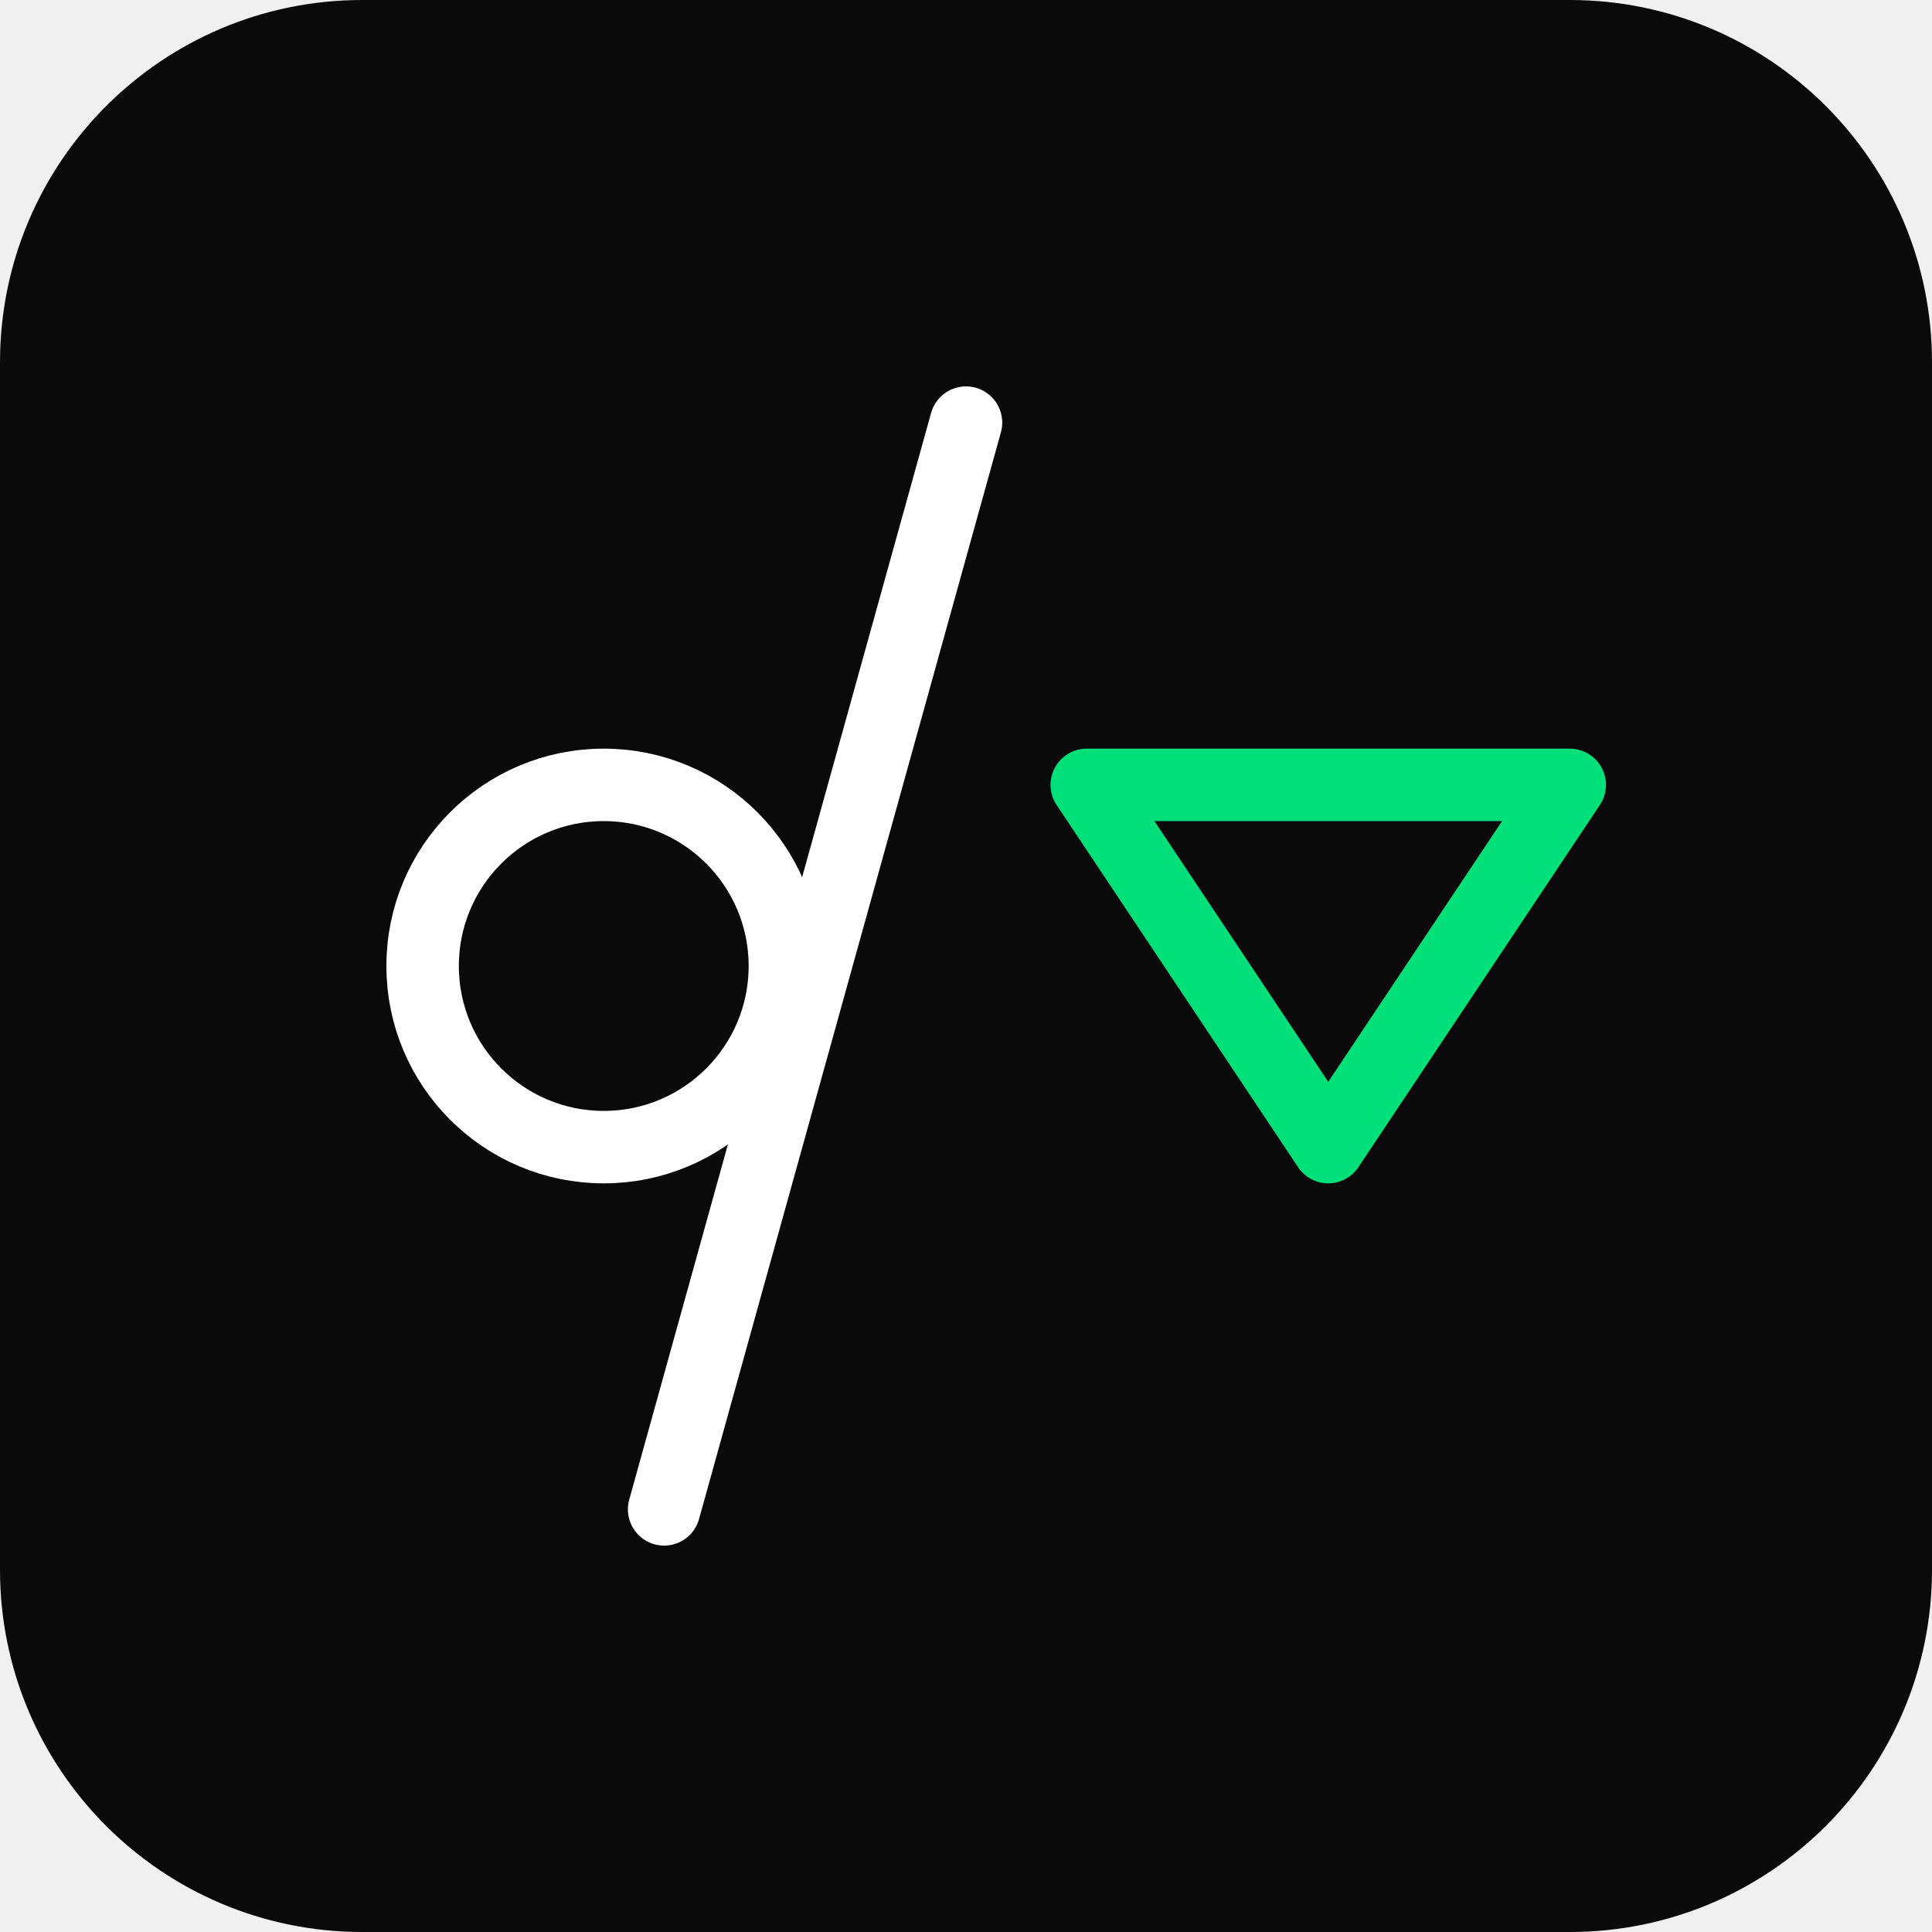
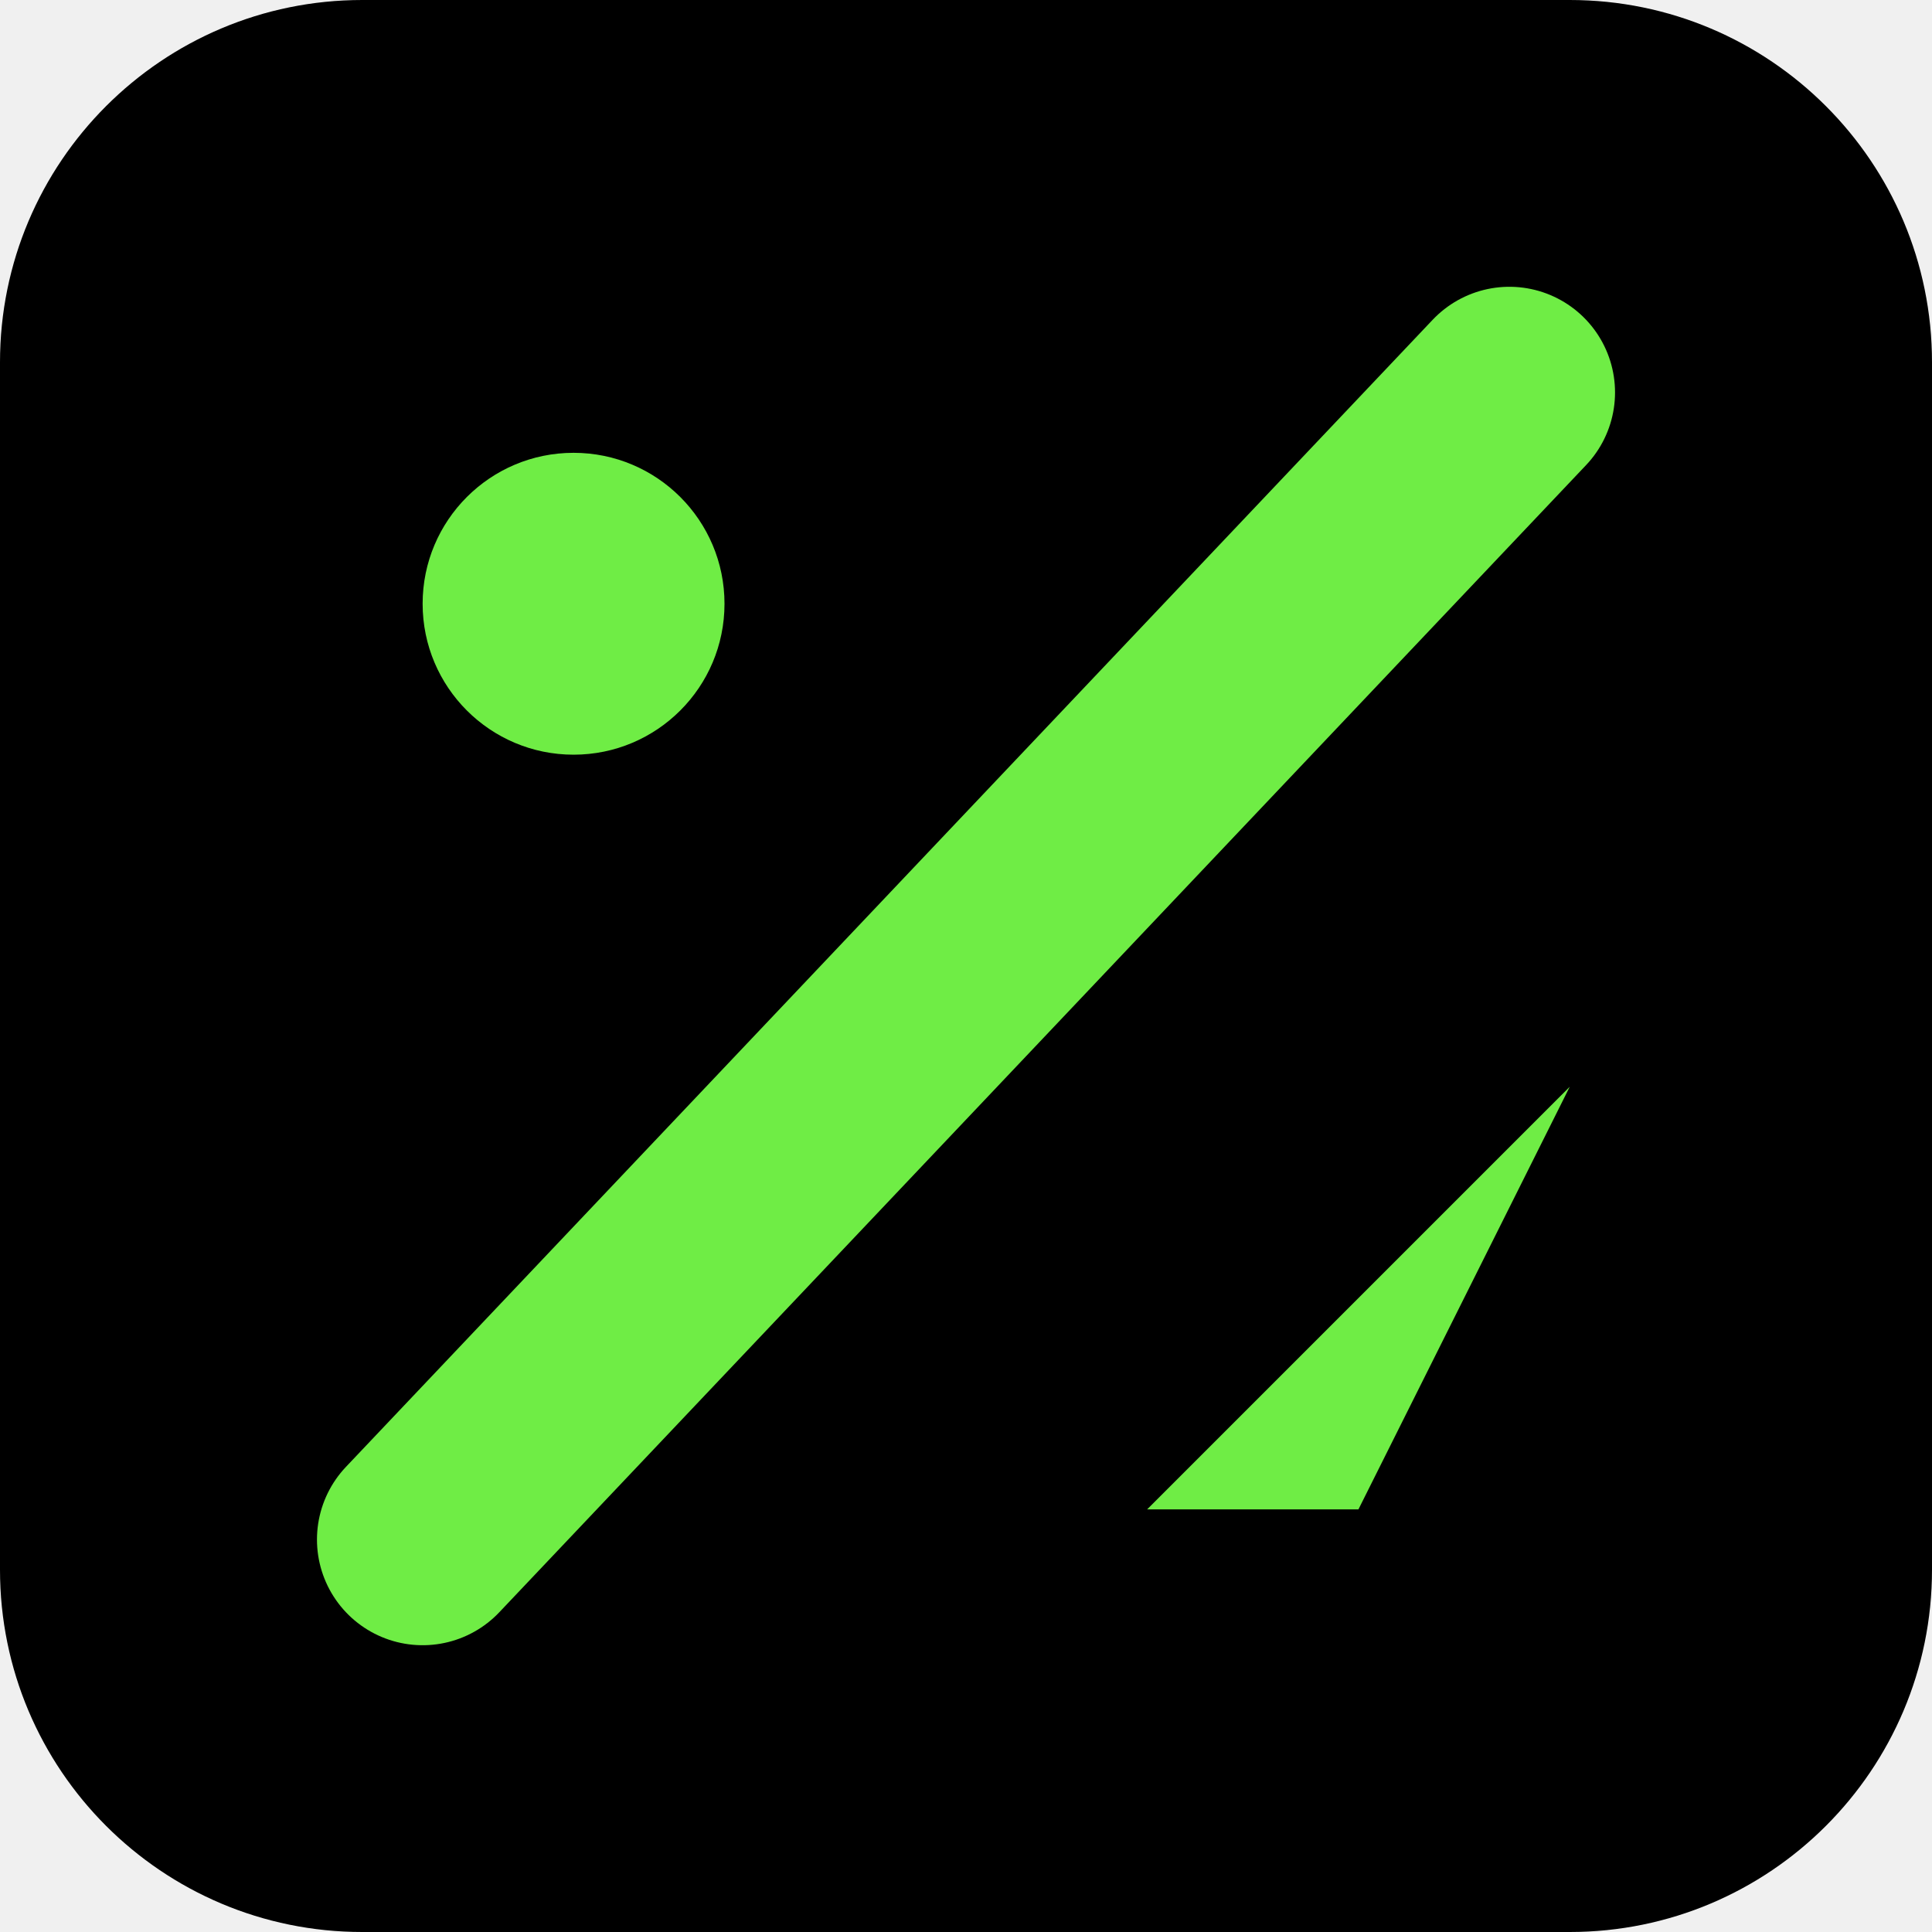
<svg xmlns="http://www.w3.org/2000/svg" viewBox="0 0 64 64" fill="none">
-   <rect width="64" height="64" rx="12" fill="#0A0A0A" />
-   <circle cx="20" cy="32" r="6" stroke="#FFFFFF" stroke-width="2.4" />
-   <line x1="32" y1="14" x2="22" y2="50" stroke="#FFFFFF" stroke-width="2.4" stroke-linecap="round" />
-   <path d="M44 38 L52 26 L36 26 Z" stroke="#00E07A" stroke-width="2.4" stroke-linejoin="round" />
+   <rect width="64" height="64" rx="12" fill="#000000" />
+   <line x1="50" y1="13" x2="14" y2="51" stroke="#6FED45" stroke-width="7" stroke-linecap="round" />
+   <circle cx="19" cy="20" r="5" fill="#6FED45" />
+   <path d="M45 50 L52 36 L38 50 Z" fill="#6FED45" />
</svg>
